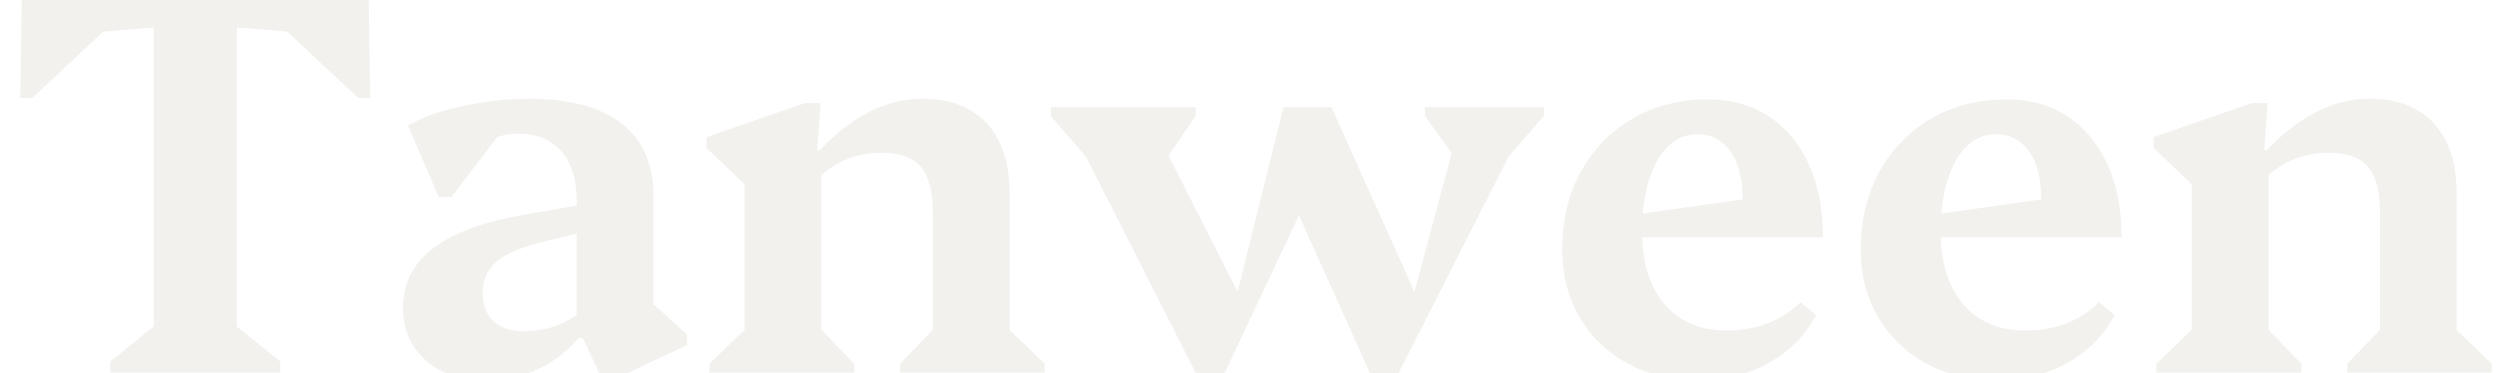
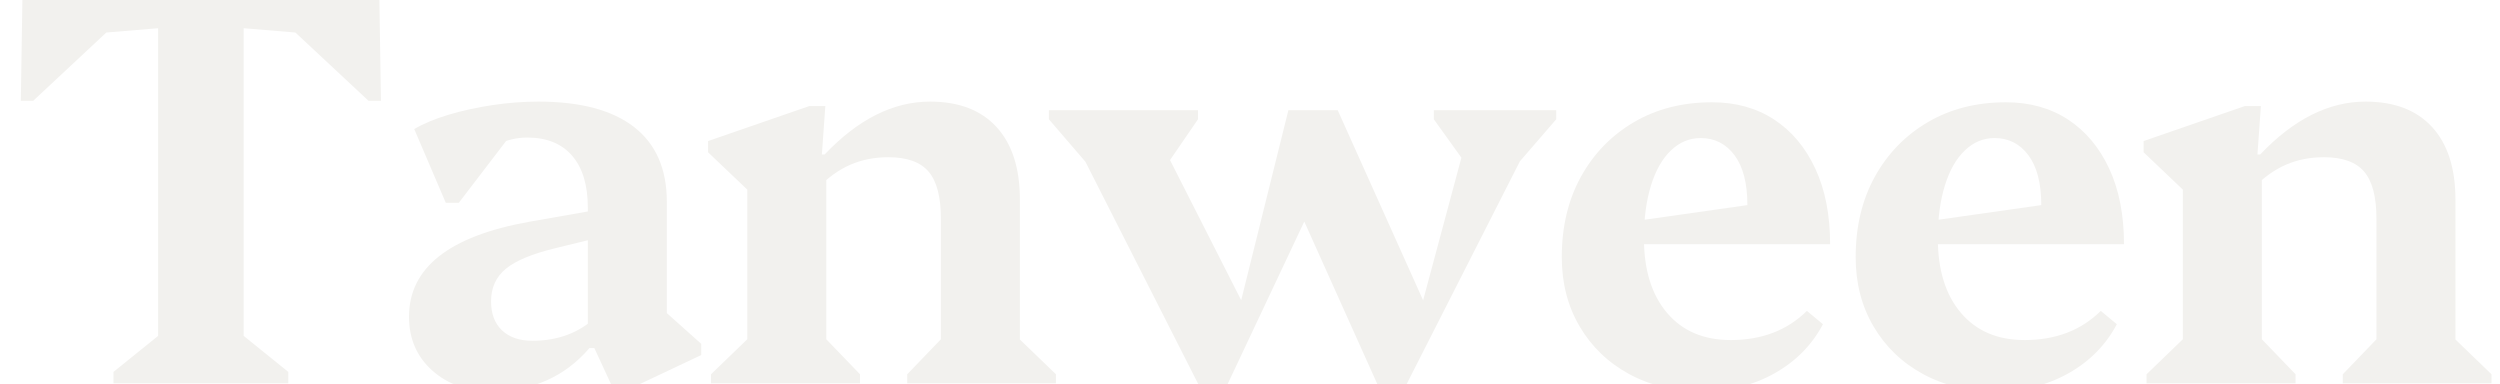
- <svg xmlns="http://www.w3.org/2000/svg" viewBox="0 -690 4630.00 690" fill="#f2f1ee" role="img" aria-label="Tanween">
+ <svg xmlns="http://www.w3.org/2000/svg" viewBox="0 -690 4500.00 690" fill="#f2f1ee" role="img" aria-label="Tanween">
  <path d="M204.3 0.0V-20.6L284.6 -85.4V-674.0L348.3 -644.5L64.4 -620.9V-690.0H658.7V-620.9L374.8 -644.5L438.6 -674.0V-85.4L518.9 -20.6V0.0ZM37.5 -508.6 40.5 -702.6H59.6L199.3 -690.0L205.1 -644.3L59.8 -508.6ZM663.3 -508.6 518.0 -644.3 523.8 -690.0 663.5 -702.6H682.7L685.7 -508.6Z" />
-   <path d="M1115.0 12.6 1079.8 -63.5H1068.1V-316.1Q1068.1 -376.9 1039.9 -409.6Q1011.7 -442.4 959.0 -442.4Q929.9 -442.4 903.9 -429.0Q877.9 -415.6 861.8 -391.9L864.3 -483.5H957.2L835.9 -325.0H812.4L755.6 -457.7Q780.8 -472.5 817.5 -483.5Q854.3 -494.5 896.3 -500.8Q938.3 -507.1 979.1 -507.1Q1092.5 -507.1 1151.4 -461.3Q1210.3 -415.5 1210.3 -326.6V-94.9L1168.1 -164.1L1272.2 -71.1V-50.9L1137.8 12.6ZM895.4 14.3Q829.8 14.3 788.0 -23.1Q746.2 -60.6 746.2 -119.9Q746.2 -252.0 962.5 -290.8L1095.2 -314.1V-264.2L1009.4 -243.2Q947.1 -228.1 920.5 -206.2Q893.9 -184.2 893.9 -147.6Q893.9 -114.0 913.7 -95.3Q933.5 -76.6 968.3 -76.6Q1037.2 -76.6 1083.1 -119.7V-63.5H1071.0Q1037.9 -24.8 993.9 -5.3Q949.8 14.3 895.4 14.3Z" />
-   <path d="M1667.0 0.0V-16.3L1743.0 -95.3L1727.6 -66.8V-296.3Q1727.6 -355.1 1705.5 -381.0Q1683.4 -407.0 1633.1 -407.0Q1595.8 -407.0 1564.9 -393.6Q1533.9 -380.2 1506.3 -351.8V-412.0H1518.4Q1608.7 -507.1 1708.1 -507.1Q1785.9 -507.1 1827.9 -461.2Q1869.8 -415.3 1869.8 -330.7V-65.9L1853.8 -94.3L1934.7 -16.3V0.0ZM1313.8 0.0V-16.3L1395.1 -94.8L1379.1 -65.9V-399.2L1422.1 -307.8L1308.5 -415.9V-436.1L1490.8 -499.1H1519.6L1513.4 -412.0H1521.3V-65.9L1506.3 -94.9L1582.0 -16.3V0.0Z" />
-   <path d="M2216.7 5.0 1989.2 -443.3H2034.4V-372.5L1946.0 -475.3V-491.6H2214.4V-475.3L2146.6 -376.5H2134.3V-460.4L2309.8 -114.8H2283.5L2377.1 -491.6H2451.2L2465.2 -417.3L2266.0 5.0ZM2538.8 5.0 2376.0 -357.3 2397.5 -491.6H2465.9L2634.7 -115.8H2610.6L2707.5 -476.9L2708.0 -392.0H2698.7L2638.9 -475.3V-491.6H2859.2V-475.3L2770.8 -373.0V-443.3H2816.0L2588.1 5.0Z" />
-   <path d="M3146.0 14.3Q3071.8 14.3 3014.8 -16.5Q2957.8 -47.4 2925.5 -102.2Q2893.2 -156.9 2893.2 -227.2Q2893.2 -309.5 2927.8 -372.1Q2962.4 -434.6 3023.4 -470.3Q3084.3 -505.9 3163.7 -505.9Q3227.7 -505.9 3275.3 -474.9Q3322.8 -443.9 3349.5 -386.6Q3376.2 -329.3 3376.2 -250.5H2993.8V-287.6L3227.3 -320.8Q3227.3 -379.5 3204.2 -410.5Q3181.1 -441.5 3143.2 -441.5Q3112.9 -441.5 3089.7 -419.2Q3066.4 -397.0 3053.8 -356.2Q3041.1 -315.4 3041.1 -261.0Q3041.1 -175.7 3082.7 -126.8Q3124.2 -77.9 3197.3 -77.9Q3281.3 -77.9 3334.4 -130.4L3363.3 -106.4Q3333.6 -50.3 3276.1 -18.0Q3218.5 14.3 3146.0 14.3Z" />
-   <path d="M3699.0 14.3Q3624.8 14.3 3567.8 -16.5Q3510.8 -47.4 3478.5 -102.2Q3446.2 -156.9 3446.2 -227.2Q3446.2 -309.5 3480.8 -372.1Q3515.4 -434.6 3576.4 -470.3Q3637.3 -505.9 3716.7 -505.9Q3780.7 -505.9 3828.3 -474.9Q3875.8 -443.9 3902.5 -386.6Q3929.2 -329.3 3929.2 -250.5H3546.8V-287.6L3780.3 -320.8Q3780.3 -379.5 3757.2 -410.5Q3734.1 -441.5 3696.2 -441.5Q3665.9 -441.5 3642.7 -419.2Q3619.4 -397.0 3606.8 -356.2Q3594.1 -315.4 3594.1 -261.0Q3594.1 -175.7 3635.7 -126.8Q3677.2 -77.9 3750.3 -77.9Q3834.3 -77.9 3887.4 -130.4L3916.3 -106.4Q3886.6 -50.3 3829.1 -18.0Q3771.5 14.3 3699.0 14.3Z" />
-   <path d="M4347.0 0.0V-16.3L4423.0 -95.3L4407.6 -66.8V-296.3Q4407.6 -355.1 4385.5 -381.0Q4363.4 -407.0 4313.1 -407.0Q4275.8 -407.0 4244.9 -393.6Q4213.9 -380.2 4186.3 -351.8V-412.0H4198.4Q4288.7 -507.1 4388.1 -507.1Q4465.9 -507.1 4507.9 -461.2Q4549.8 -415.3 4549.8 -330.7V-65.9L4533.8 -94.3L4614.7 -16.3V0.0ZM3993.8 0.0V-16.3L4075.1 -94.8L4059.1 -65.9V-399.2L4102.1 -307.8L3988.5 -415.9V-436.1L4170.8 -499.1H4199.6L4193.4 -412.0H4201.3V-65.9L4186.3 -94.9L4262.0 -16.3V0.0Z" />
+   <path d="M1105.0 12.6 1069.8 -63.5H1058.1V-316.1Q1058.1 -376.9 1029.9 -409.6Q1001.7 -442.4 949.0 -442.4Q919.9 -442.4 893.9 -429.0Q867.9 -415.6 851.8 -391.9L854.3 -483.5H947.2L825.9 -325.0H802.4L745.6 -457.7Q770.8 -472.5 807.5 -483.5Q844.3 -494.5 886.3 -500.8Q928.3 -507.1 969.1 -507.1Q1082.5 -507.1 1141.4 -461.3Q1200.3 -415.5 1200.3 -326.6V-94.9L1158.1 -164.1L1262.2 -71.1V-50.9L1127.8 12.6ZM885.4 14.3Q819.8 14.3 778.0 -23.1Q736.2 -60.6 736.2 -119.9Q736.2 -252.0 952.5 -290.8L1085.2 -314.1V-264.2L999.4 -243.2Q937.1 -228.1 910.5 -206.2Q883.9 -184.2 883.9 -147.6Q883.9 -114.0 903.7 -95.3Q923.5 -76.6 958.3 -76.6Q1027.2 -76.6 1073.1 -119.7V-63.5H1061.0Q1027.9 -24.8 983.9 -5.3Q939.8 14.3 885.4 14.3Z" />
+   <path d="M1633.0 0.0V-16.3L1709.0 -95.3L1693.6 -66.8V-296.3Q1693.6 -355.1 1671.5 -381.0Q1649.4 -407.0 1599.1 -407.0Q1561.8 -407.0 1530.9 -393.6Q1499.9 -380.2 1472.3 -351.8V-412.0H1484.4Q1574.7 -507.1 1674.1 -507.1Q1751.9 -507.1 1793.9 -461.2Q1835.8 -415.3 1835.8 -330.7V-65.9L1819.8 -94.3L1900.7 -16.3V0.0ZM1279.8 0.0V-16.3L1361.1 -94.8L1345.1 -65.9V-399.2L1388.1 -307.8L1274.5 -415.9V-436.1L1456.8 -499.1H1485.6L1479.4 -412.0H1487.3V-65.9L1472.3 -94.9L1548.0 -16.3V0.0Z" />
+   <path d="M2158.7 5.0 1931.2 -443.3H1976.4V-372.5L1888.0 -475.3V-491.6H2156.4V-475.3L2088.6 -376.5H2076.3V-460.4L2251.8 -114.8H2225.5L2319.1 -491.6H2393.2L2407.2 -417.3L2208.0 5.0ZM2480.8 5.0 2318.0 -357.3 2339.5 -491.6H2407.9L2576.7 -115.8H2552.6L2649.5 -476.9L2650.0 -392.0H2640.7L2580.9 -475.3V-491.6H2801.2V-475.3L2712.8 -373.0V-443.3H2758.0L2530.1 5.0Z" />
+   <path d="M3064.0 14.3Q2989.8 14.3 2932.8 -16.5Q2875.8 -47.4 2843.5 -102.2Q2811.2 -156.9 2811.2 -227.2Q2811.2 -309.5 2845.8 -372.1Q2880.4 -434.6 2941.4 -470.3Q3002.3 -505.9 3081.7 -505.9Q3145.7 -505.9 3193.3 -474.9Q3240.8 -443.9 3267.5 -386.6Q3294.2 -329.3 3294.2 -250.5H2911.8V-287.6L3145.3 -320.8Q3145.3 -379.5 3122.2 -410.5Q3099.1 -441.5 3061.2 -441.5Q3030.9 -441.5 3007.7 -419.2Q2984.4 -397.0 2971.8 -356.2Q2959.1 -315.4 2959.1 -261.0Q2959.1 -175.7 3000.7 -126.8Q3042.2 -77.9 3115.3 -77.9Q3199.3 -77.9 3252.4 -130.4L3281.3 -106.4Q3251.6 -50.3 3194.1 -18.0Q3136.5 14.3 3064.0 14.3Z" />
+   <path d="M3593.0 14.3Q3518.8 14.3 3461.8 -16.5Q3404.8 -47.4 3372.5 -102.2Q3340.2 -156.9 3340.2 -227.2Q3340.2 -309.5 3374.8 -372.1Q3409.4 -434.6 3470.4 -470.3Q3531.3 -505.9 3610.7 -505.9Q3674.7 -505.9 3722.3 -474.9Q3769.8 -443.9 3796.5 -386.6Q3823.2 -329.3 3823.2 -250.5H3440.8V-287.6L3674.3 -320.8Q3674.3 -379.5 3651.2 -410.5Q3628.1 -441.5 3590.2 -441.5Q3559.9 -441.5 3536.7 -419.2Q3513.4 -397.0 3500.8 -356.2Q3488.1 -315.4 3488.1 -261.0Q3488.1 -175.7 3529.7 -126.8Q3571.2 -77.9 3644.3 -77.9Q3728.3 -77.9 3781.4 -130.4L3810.3 -106.4Q3780.6 -50.3 3723.1 -18.0Q3665.5 14.3 3593.0 14.3Z" />
+   <path d="M4217.0 0.0V-16.3L4293.0 -95.3L4277.6 -66.8V-296.3Q4277.6 -355.1 4255.5 -381.0Q4233.4 -407.0 4183.1 -407.0Q4145.8 -407.0 4114.9 -393.6Q4083.9 -380.2 4056.3 -351.8V-412.0H4068.4Q4158.7 -507.1 4258.1 -507.1Q4335.9 -507.1 4377.9 -461.2Q4419.8 -415.3 4419.8 -330.7V-65.9L4403.8 -94.3L4484.7 -16.3V0.0ZM3863.8 0.0V-16.3L3945.1 -94.8L3929.1 -65.9V-399.2L3972.1 -307.8L3858.5 -415.9V-436.1L4040.8 -499.1H4069.6L4063.4 -412.0H4071.3V-65.9L4056.3 -94.9L4132.0 -16.3V0.0Z" />
</svg>
